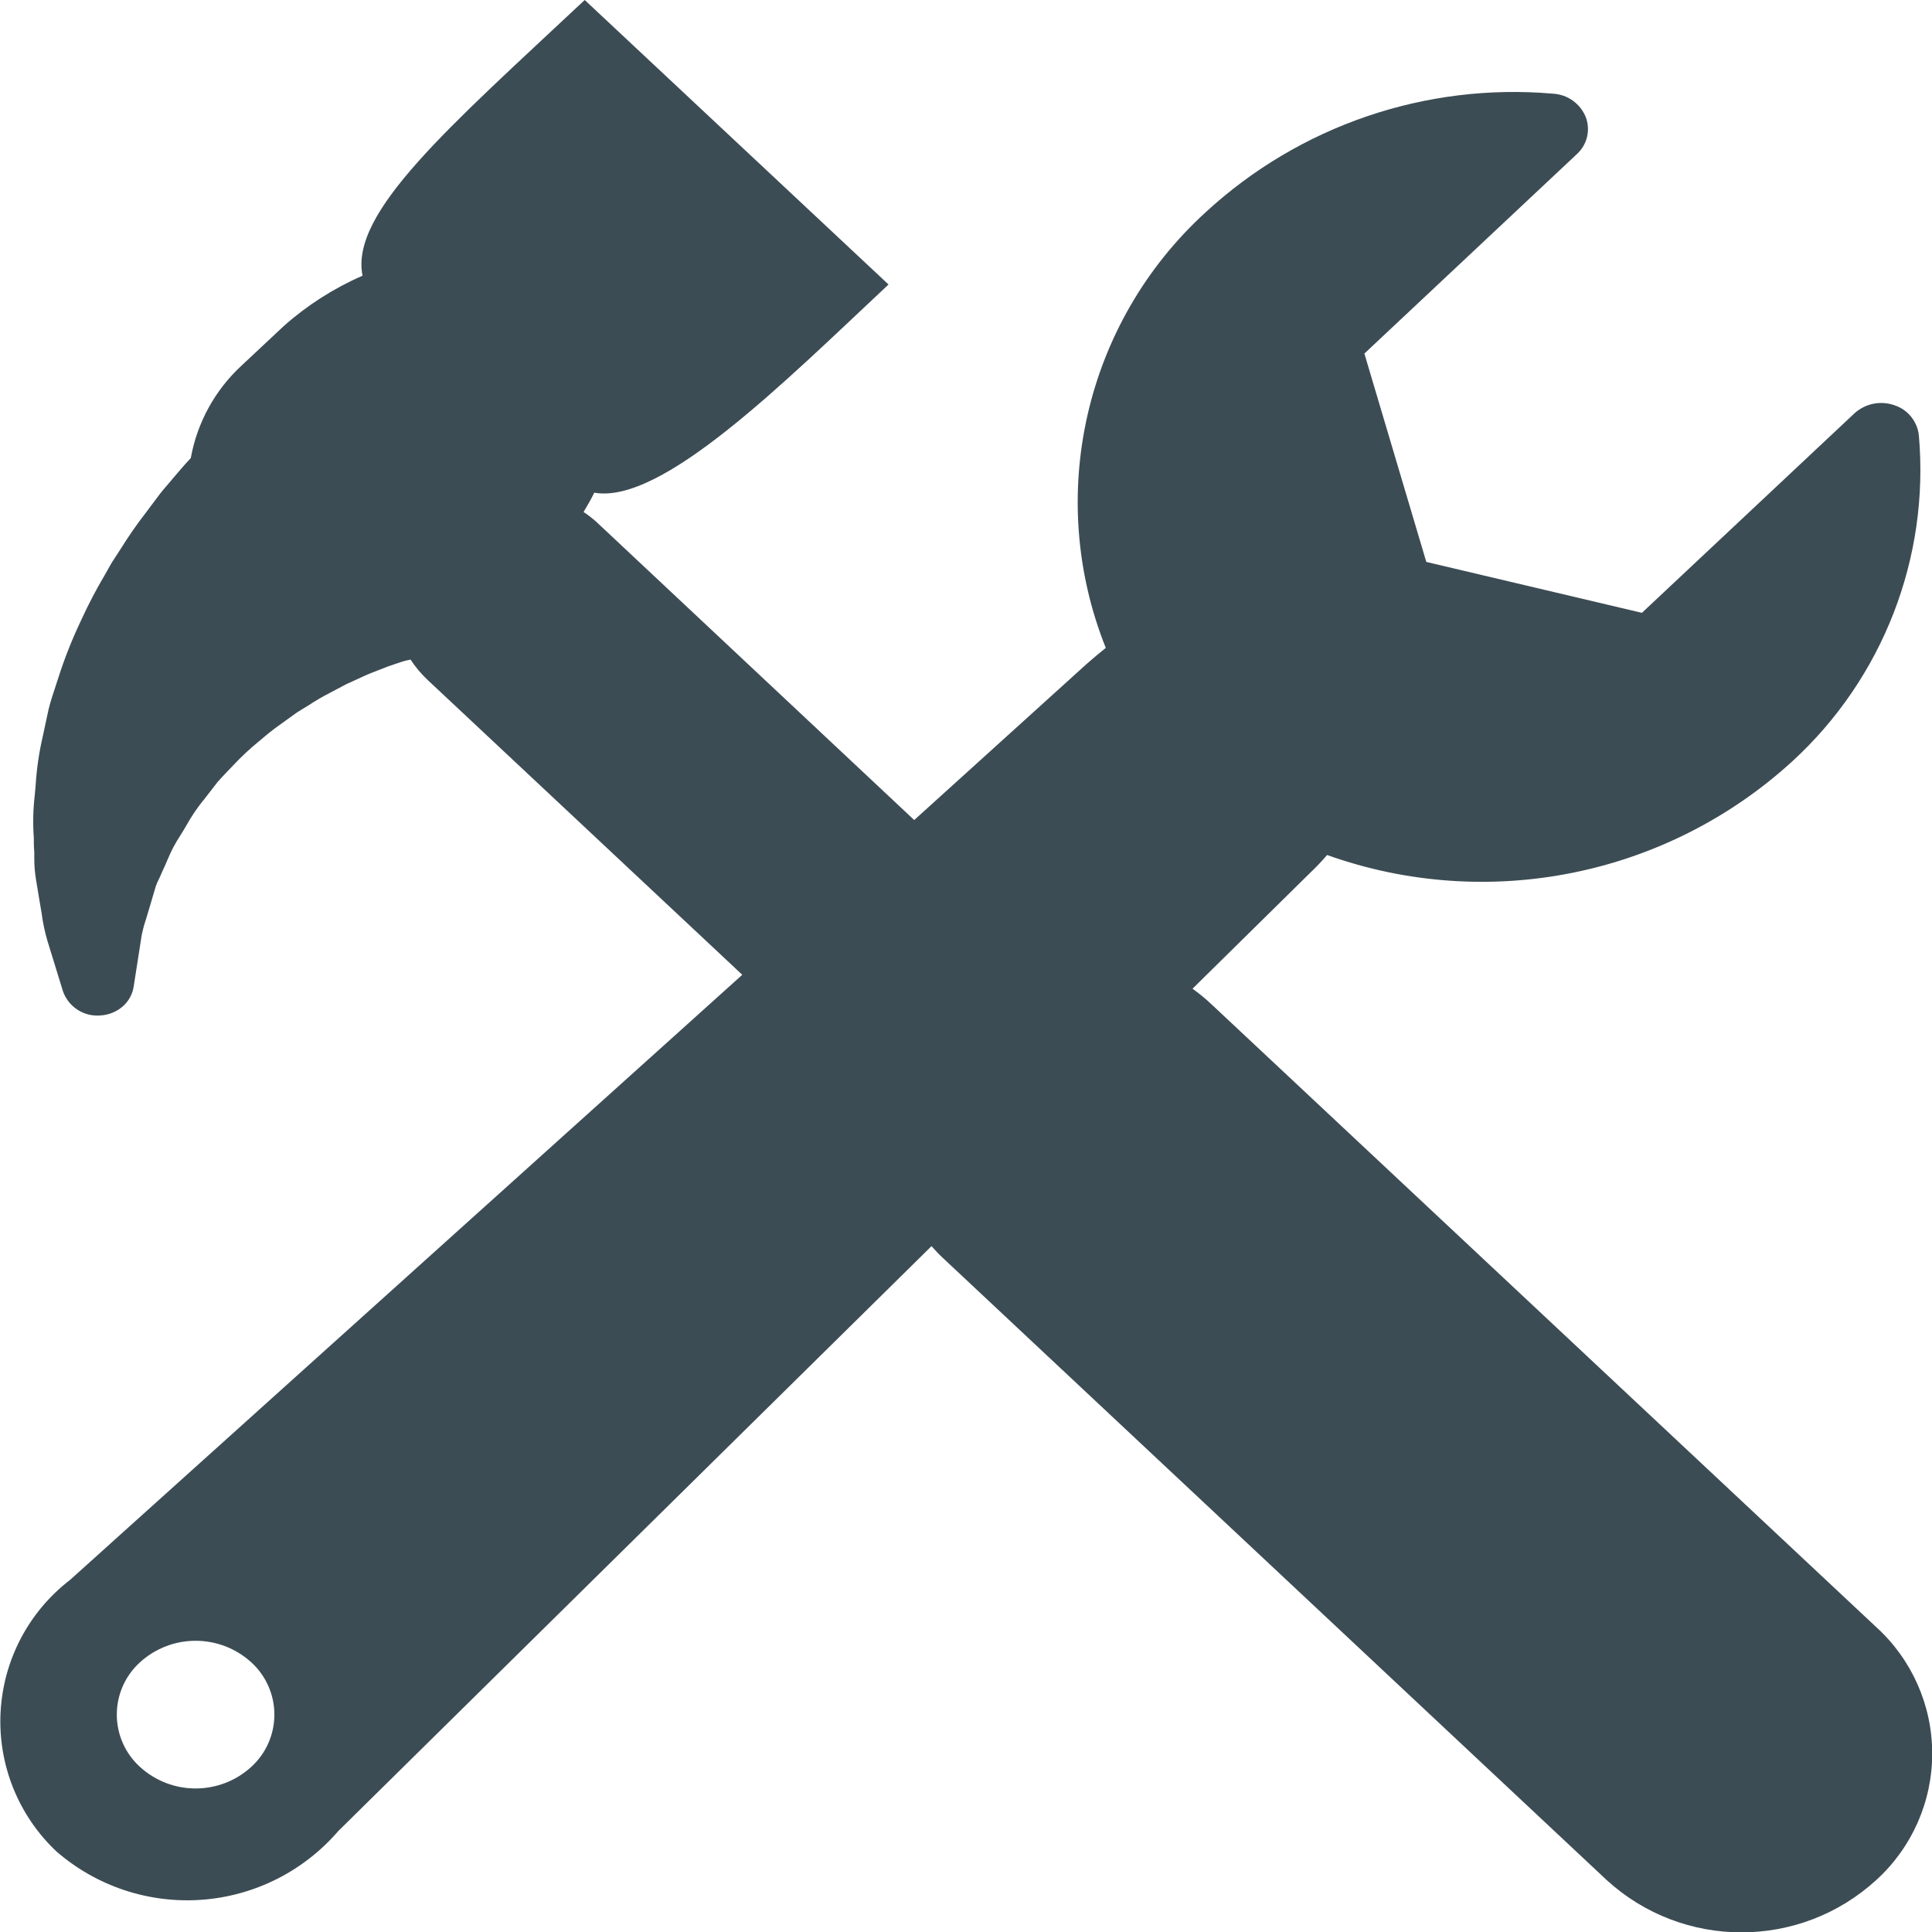
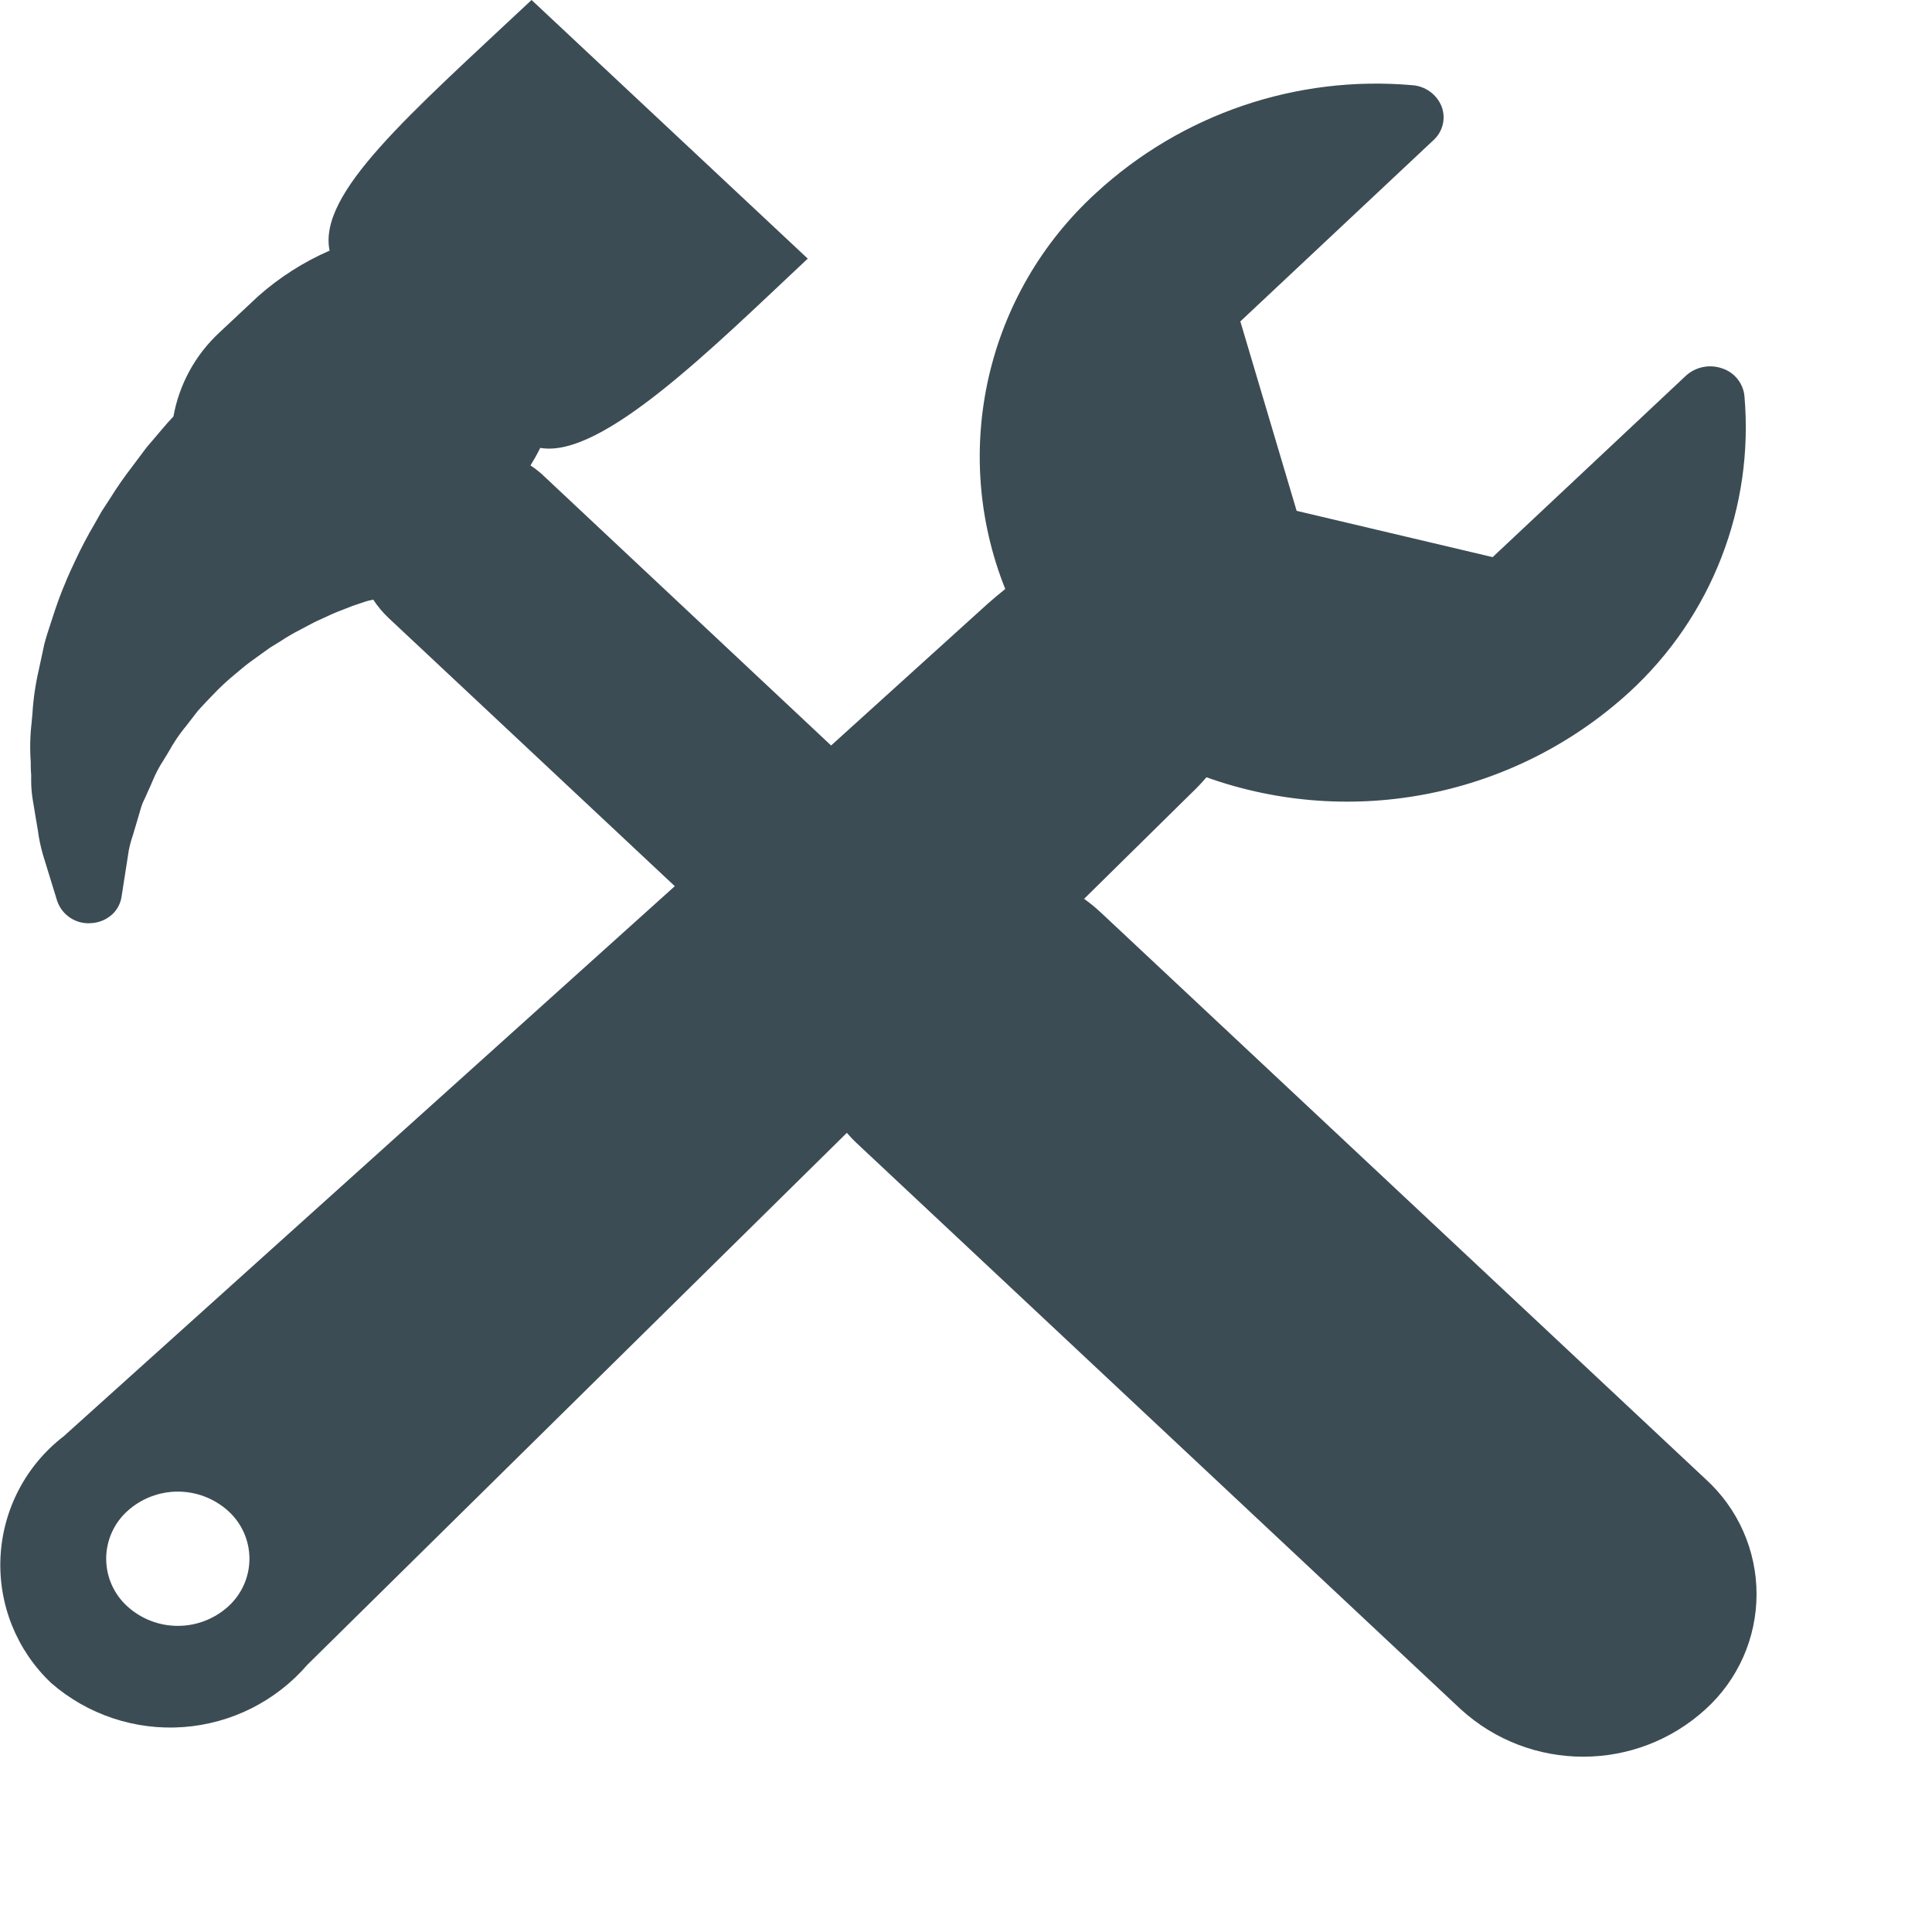
- <svg xmlns="http://www.w3.org/2000/svg" width="20" height="20" viewBox="0 0 20 20">
+ <svg xmlns="http://www.w3.org/2000/svg" width="22" height="22" viewBox="0 0 22 22">
  <defs>
    <style>.a{fill:#3c4c54;}</style>
  </defs>
  <g transform="translate(-15.136)">
    <path class="a" d="M34.558,16.843,27.681,10.4a1.9,1.9,0,0,0-.2-.165l1.218-1.2a2.363,2.363,0,0,0,.175-.184,4.764,4.764,0,0,0,4.814-.968A4.092,4.092,0,0,0,35,4.507a.37.37,0,0,0-.256-.313.411.411,0,0,0-.411.085l-2.2,2.065-2.232-.527L29.26,3.66l2.2-2.065a.35.35,0,0,0,.091-.385.389.389,0,0,0-.335-.24,4.706,4.706,0,0,0-3.6,1.228,4.063,4.063,0,0,0-1.033,4.509c-.066.053-.132.108-.2.168L24.6,8.489,21.307,5.4a1.193,1.193,0,0,0-.13-.1c.039-.064.076-.129.111-.2.7.125,1.966-1.143,3.046-2.155L21.189,0c-1.406,1.318-2.433,2.2-2.3,2.854a3.087,3.087,0,0,0-.812.518l-.443.415a1.717,1.717,0,0,0-.523.955c-.043.046-.087.094-.13.146l-.165.194s-.019.024-.023.029l-.15.2a4.4,4.4,0,0,0-.255.367l-.089.137-.014.023-.066.117a5,5,0,0,0-.235.448l-.012.026a4.684,4.684,0,0,0-.232.587l-.029.089c-.024.073-.049.146-.071.233l-.061.284a3.058,3.058,0,0,0-.074.507l-.009.1a2.368,2.368,0,0,0-.01.446c0,.045,0,.089.005.148,0,.025,0,.049,0,.072a1.351,1.351,0,0,0,.016.2l.038.23c.008.045.015.088.022.129a1.837,1.837,0,0,0,.059.282l.161.523a.376.376,0,0,0,.387.253.386.386,0,0,0,.24-.1.343.343,0,0,0,.106-.2l.083-.532a1.377,1.377,0,0,1,.046-.169c.014-.045.028-.092.039-.131l.059-.2a.533.533,0,0,1,.034-.08c.012-.025.024-.051.034-.076.02-.042.039-.084.057-.128A1.431,1.431,0,0,1,17,8.653c.023-.036.044-.072.066-.109a1.8,1.8,0,0,1,.169-.252l.012-.014.14-.181c.029-.034.061-.066.092-.1l.073-.076a2.711,2.711,0,0,1,.273-.254l.05-.042c.069-.06.15-.117.234-.177l.1-.072.125-.077a2.218,2.218,0,0,1,.218-.127l.166-.088.168-.077c.059-.028.116-.05.169-.07l.092-.036.085-.029c.036-.012.067-.024.109-.034l.045-.01a1.167,1.167,0,0,0,.177.211l3.257,3.052-6.952,6.258-.008.007a1.849,1.849,0,0,0-.141,2.809,2.064,2.064,0,0,0,2.917-.208l.01-.01L24.779,12.9c.036.04.072.08.112.117l6.877,6.445a2.068,2.068,0,0,0,2.791,0A1.769,1.769,0,0,0,34.558,16.843ZM17.738,18.29a.855.855,0,0,1-1.154,0,.731.731,0,0,1,0-1.081.856.856,0,0,1,1.154,0A.732.732,0,0,1,17.738,18.29Z" />
  </g>
</svg>
